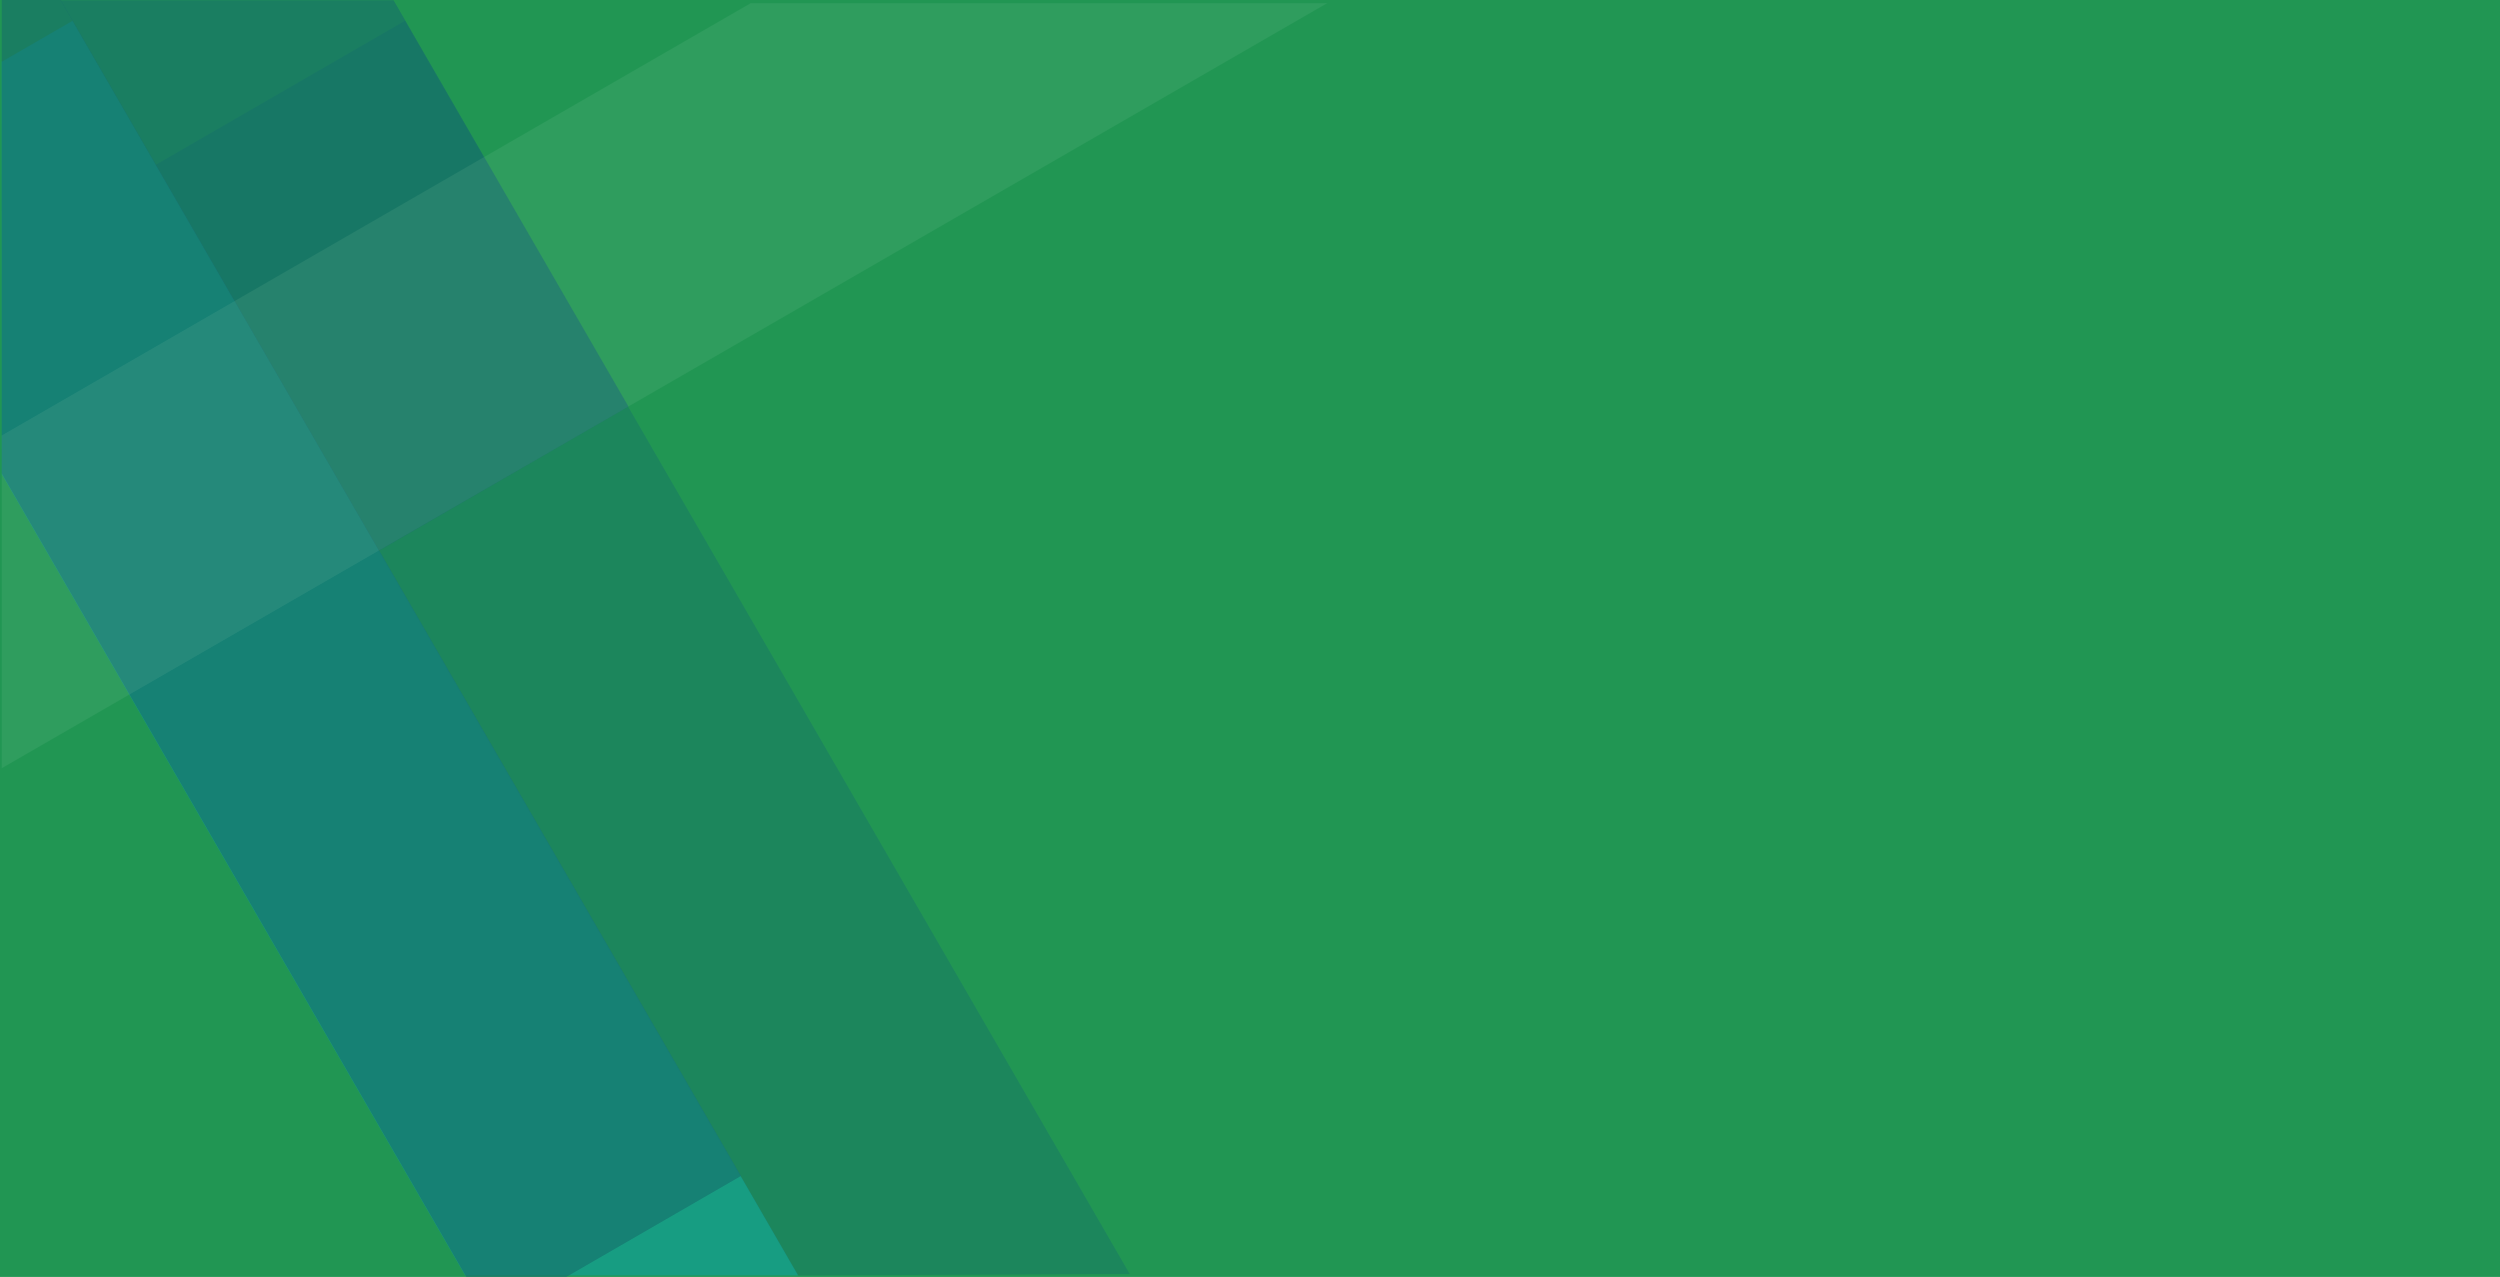
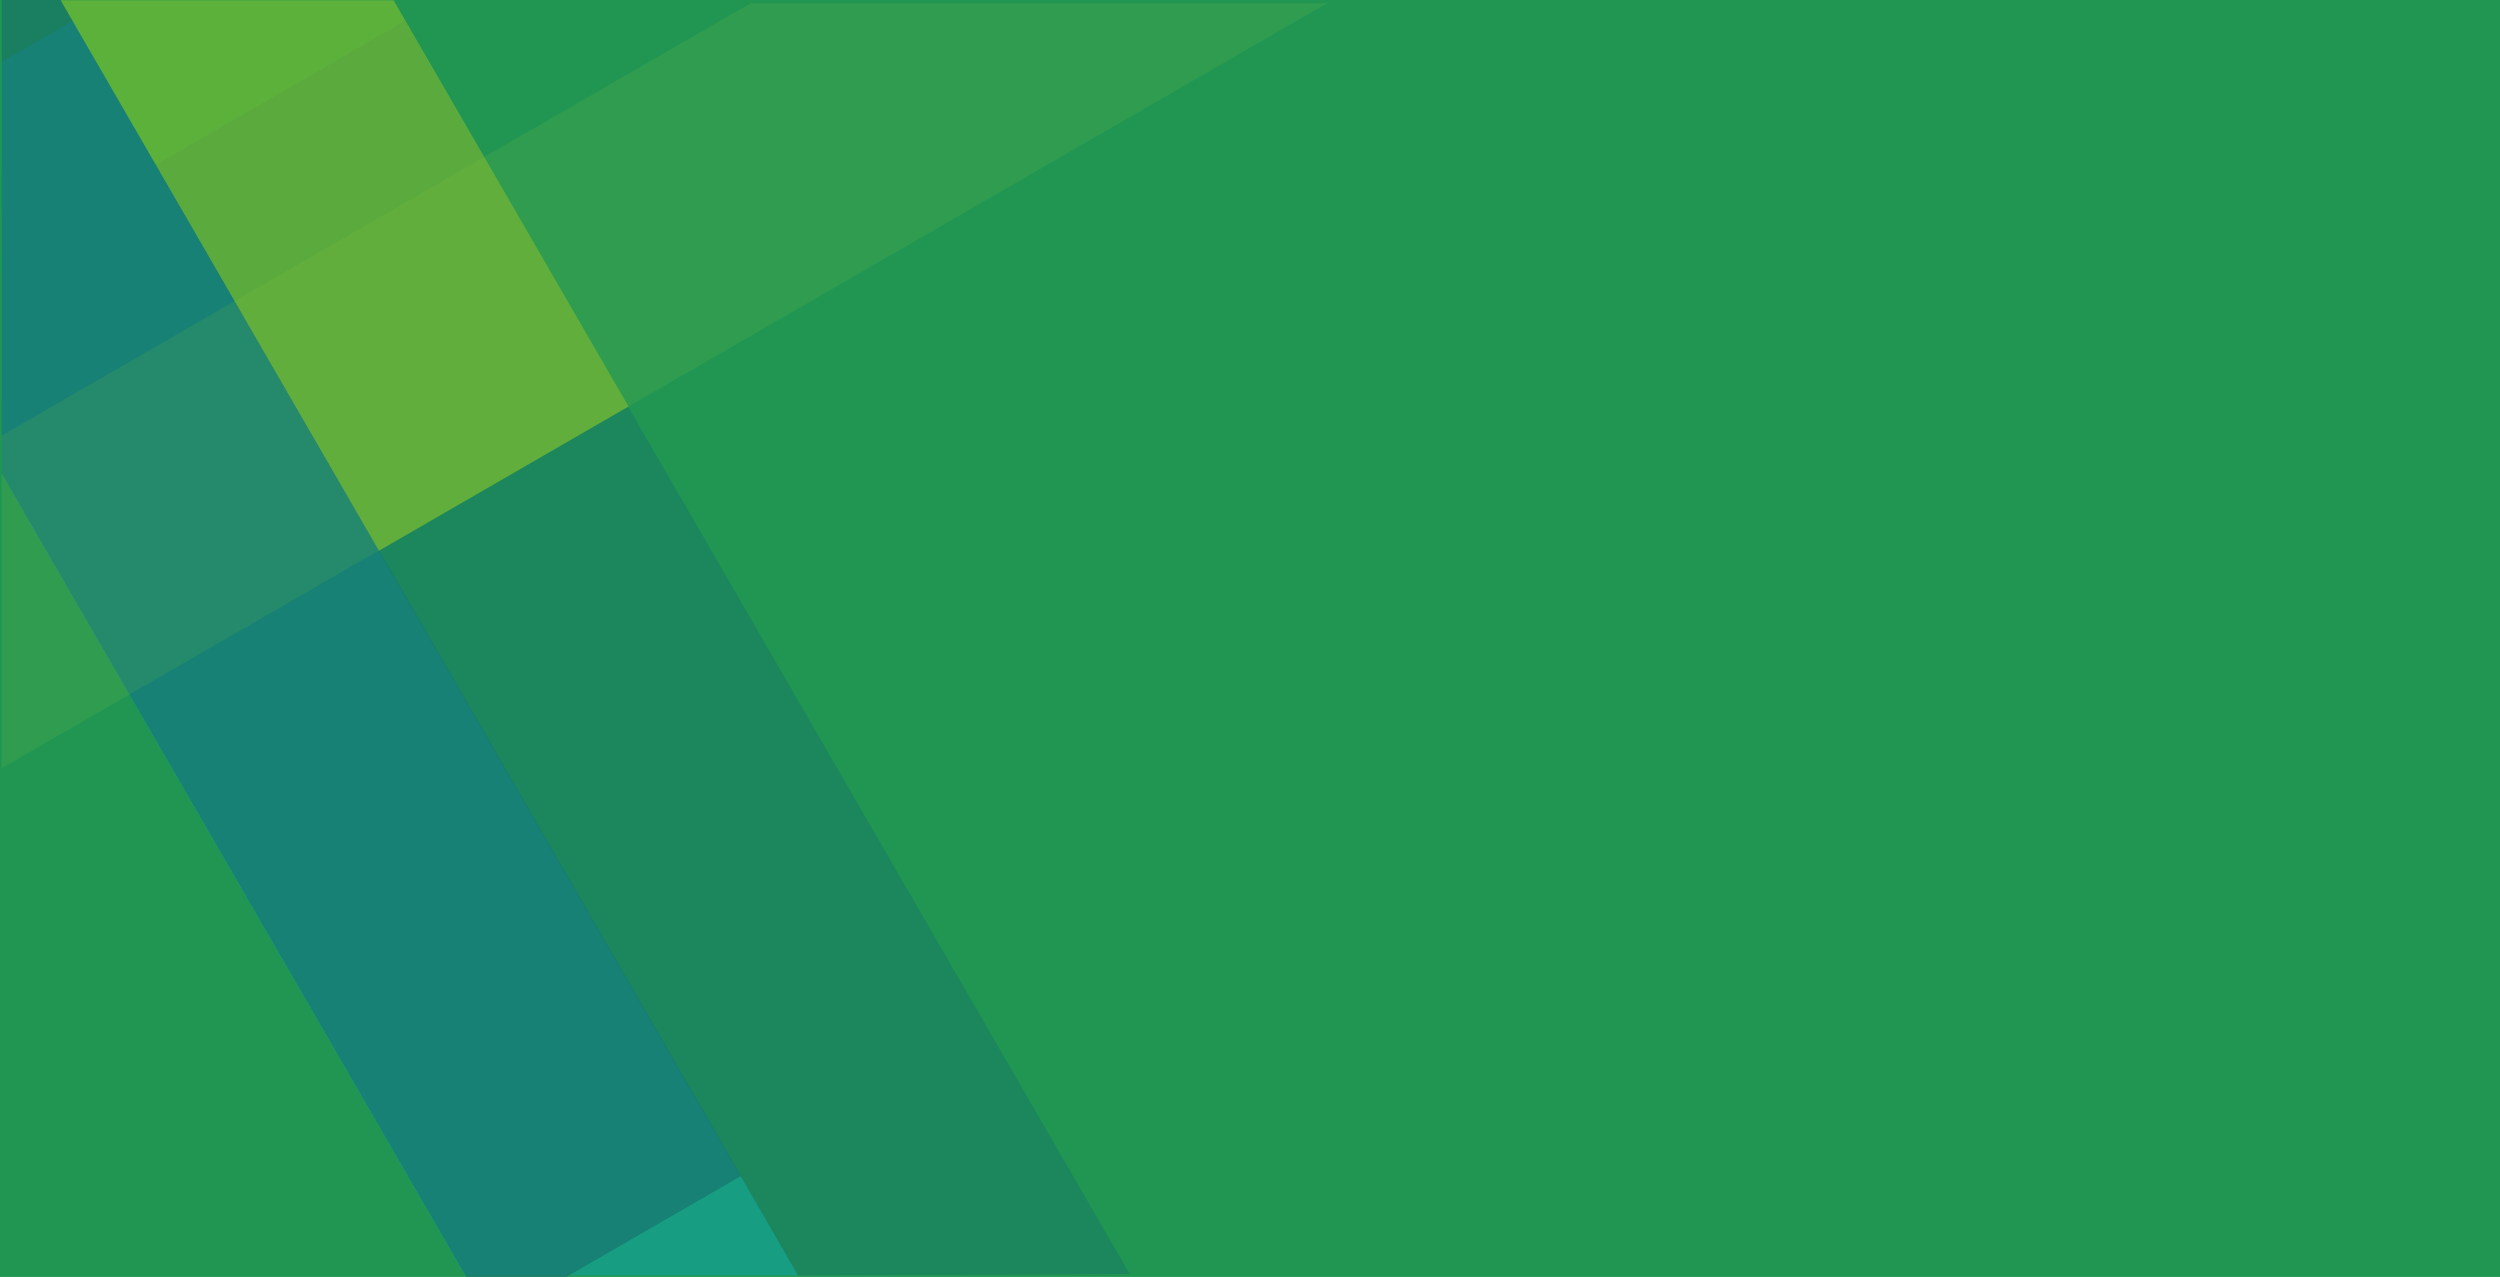
<svg xmlns="http://www.w3.org/2000/svg" width="1439" height="735" viewBox="0 0 1439 735" fill="none">
  <rect width="1440" height="735" fill="#219653" />
  <g opacity="0.5">
    <path opacity="0.4" d="M89.448 94.999L233.097 11.97L650.286 733.341L459.099 734.17L89.448 94.999Z" fill="#084482" />
    <path opacity="0.6" d="M1 35.536L41.773 11.97L459.441 734.17L267.774 734.17L1.075 273.015L1 35.536Z" fill="#00ADEE" />
    <path opacity="0.6" d="M1 272.599L1 0L35.016 0L426.482 676.894L325.954 735L268.419 735L1 272.599Z" fill="#084482" />
-     <path opacity="0.6" d="M34.861 0.136L226.528 0.137L361.77 233.985L218.121 317.015L34.861 0.136Z" fill="#084482" />
-     <path opacity="0.6" d="M763.997 1.795L764 1.795L1 442.19L1 250.644L432.141 1.795L763.997 1.795Z" fill="white" fill-opacity="0.2" />
+     <path opacity="0.6" d="M34.861 0.136L226.528 0.137L361.77 233.985L218.121 317.015L34.861 0.136Z" fill="#e6ee00" />
+     <path opacity="0.6" d="M763.997 1.795L764 1.795L1 442.19L1 250.644L432.141 1.795L763.997 1.795Z" fill="#fffb08" fill-opacity="0.2" />
  </g>
</svg>
